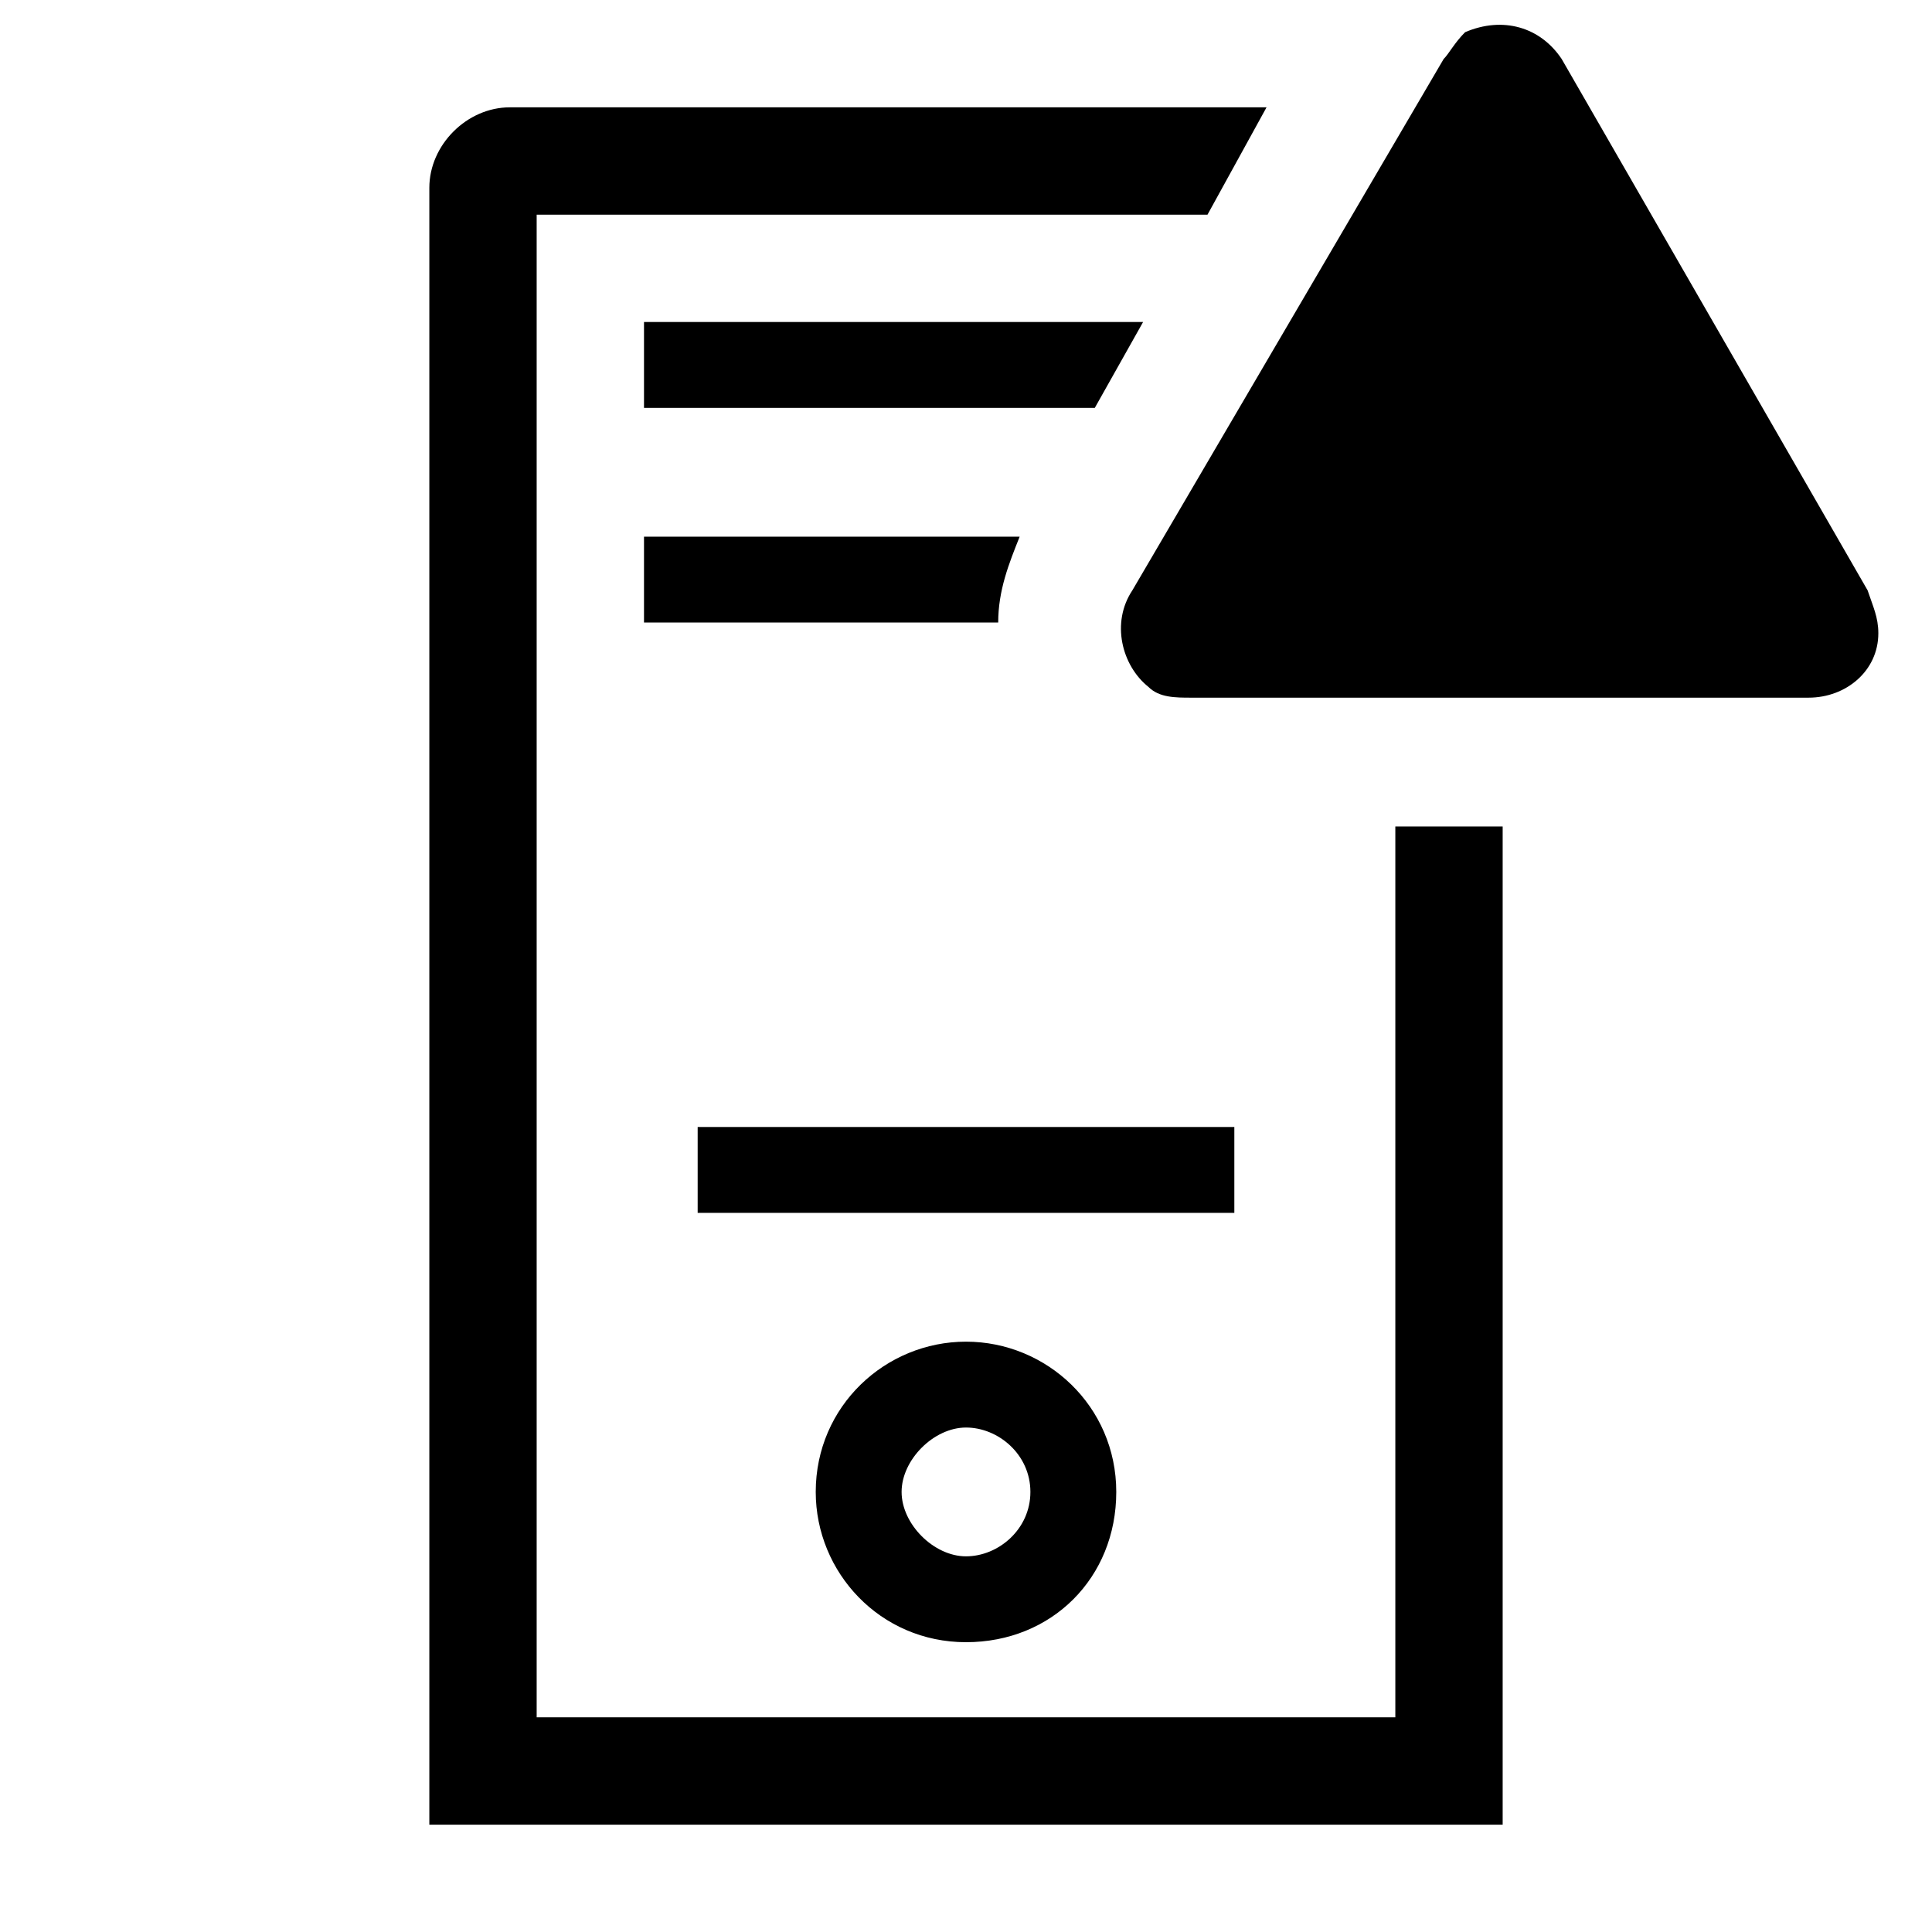
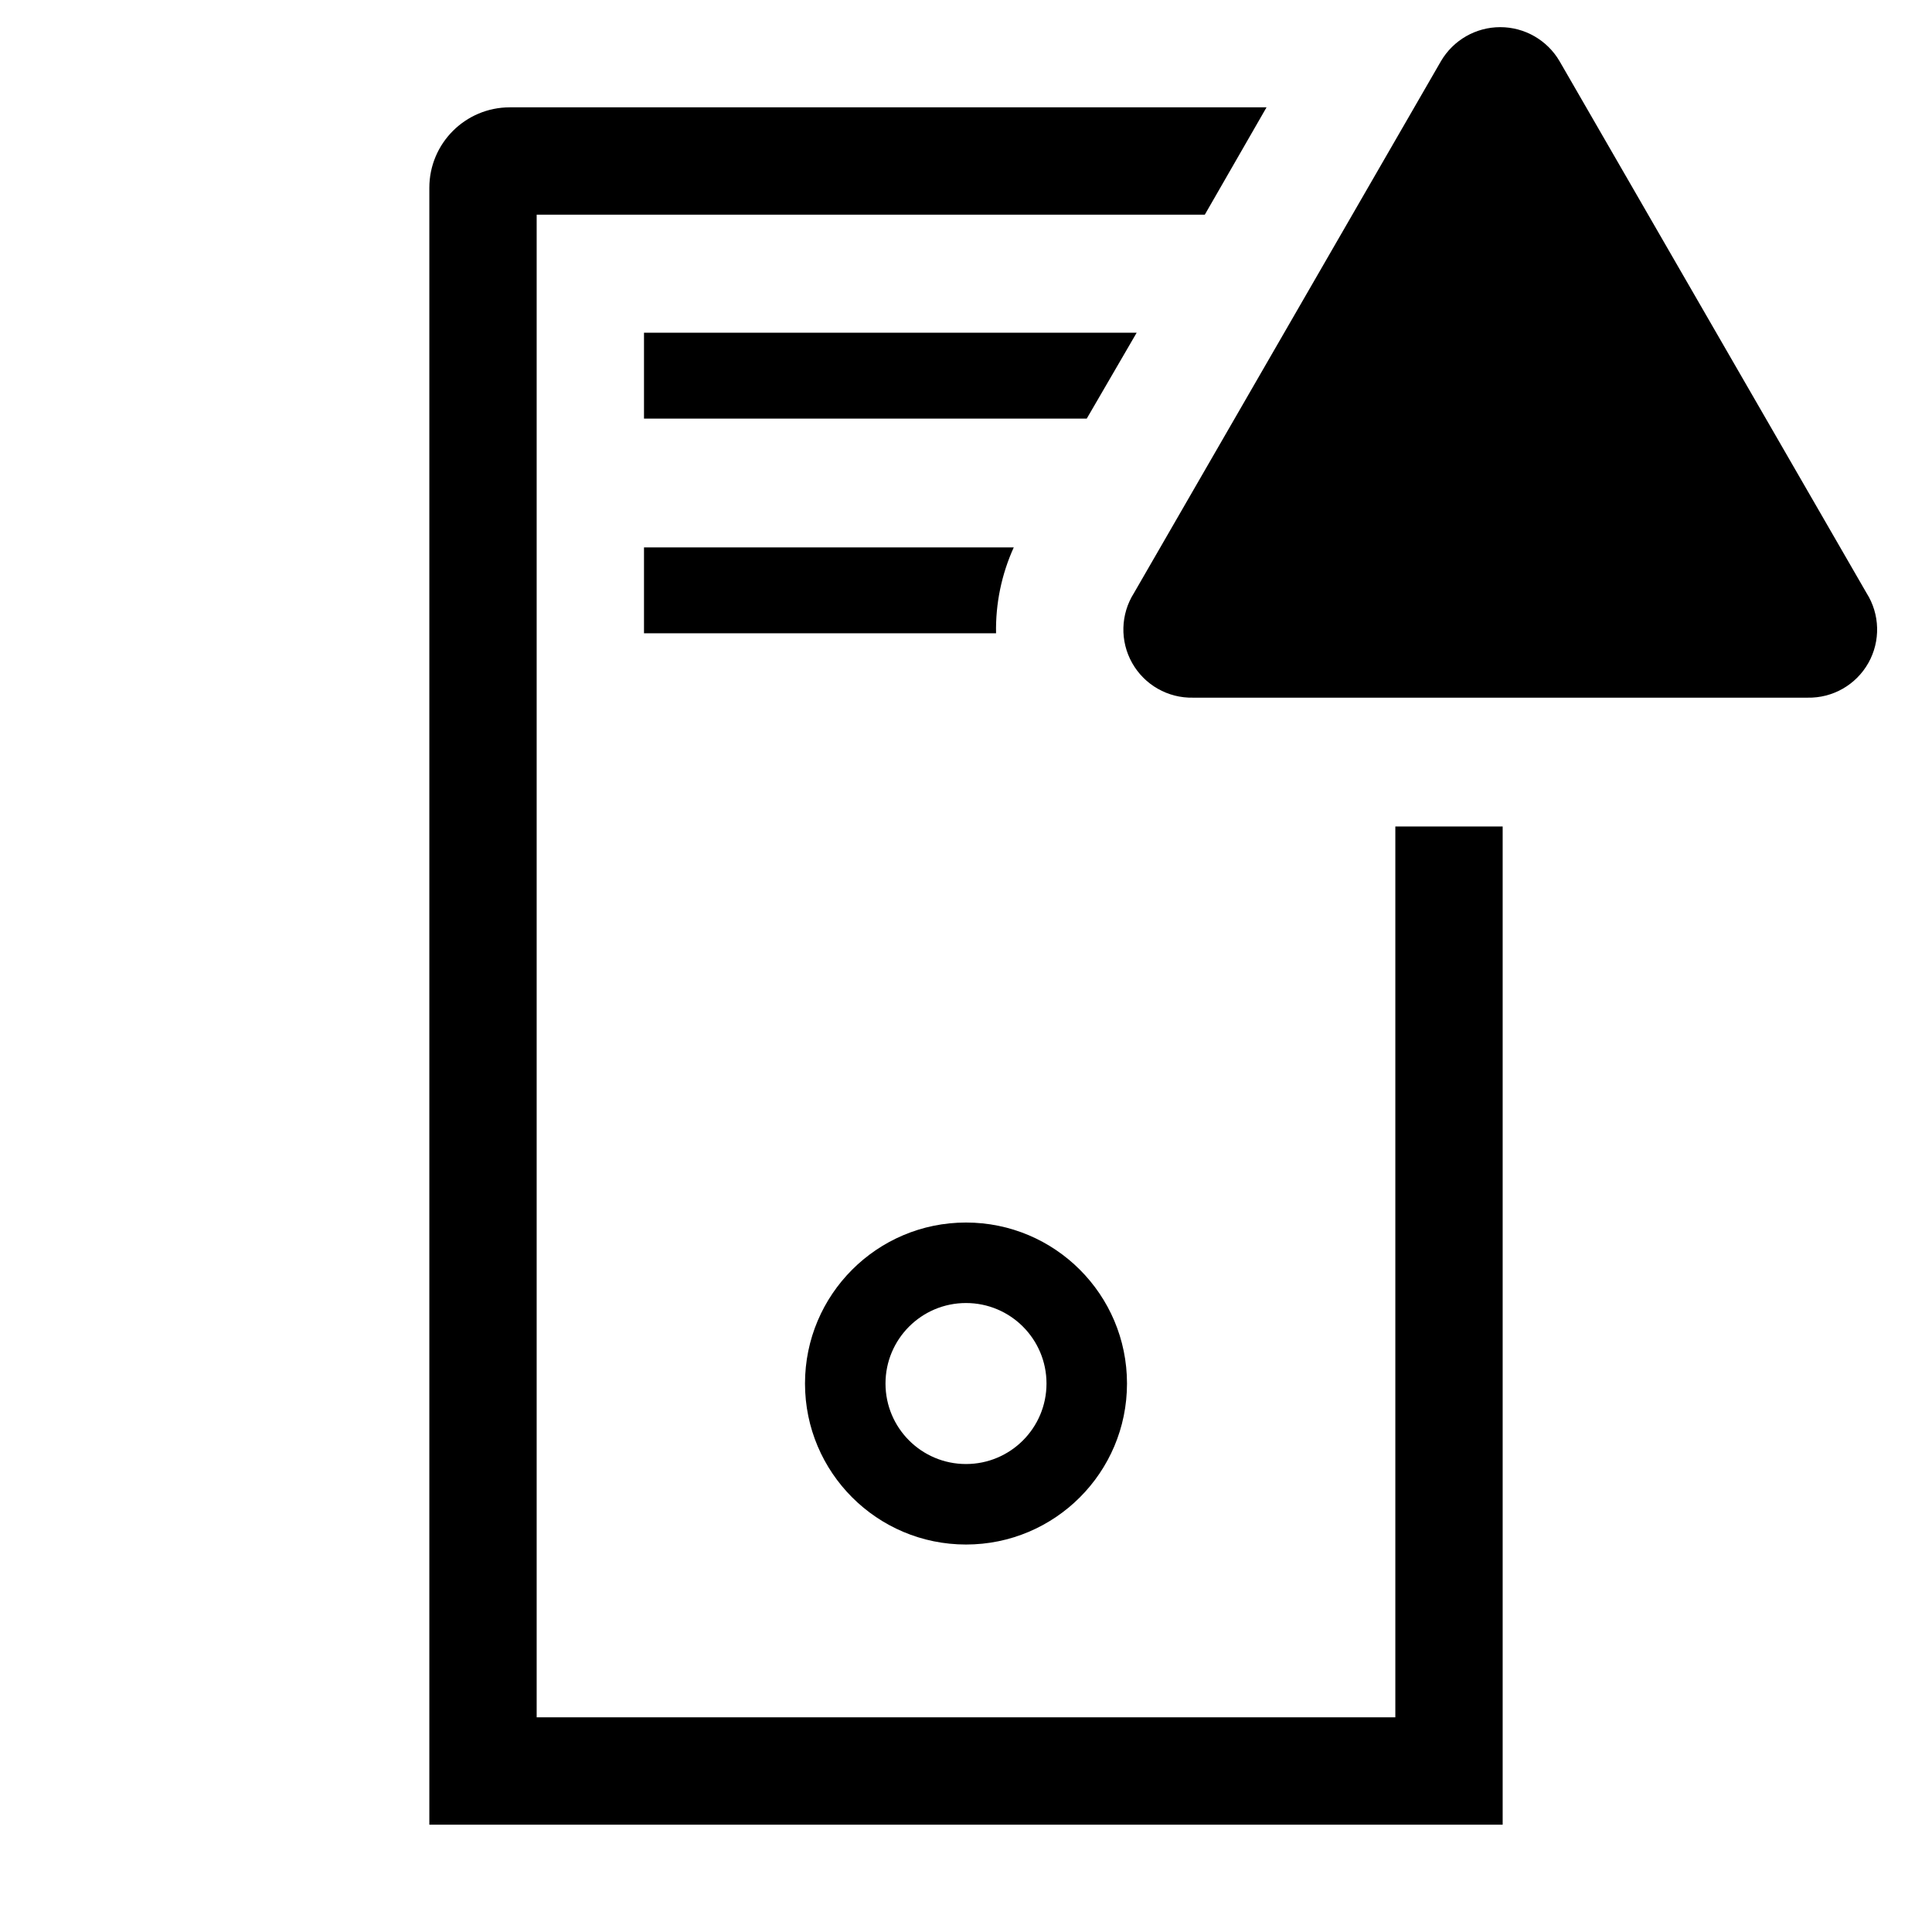
- <svg xmlns="http://www.w3.org/2000/svg" version="1.1" width="36" height="36" viewBox="0 0 36 36" preserveAspectRatio="xMidYMid meet">
-   <path class="clr-i-outline--alerted clr-i-outline-path-1--alerted" d="M15.2,27.8c0,1.5,1.2,2.8,2.8,2.8s2.8-1.2,2.8-2.8S19.5,25,18,25S15.2,26.2,15.2,27.8z M19.2,27.8c0,0.7-0.6,1.2-1.2,1.2s-1.2-0.6-1.2-1.2s0.6-1.2,1.2-1.2S19.2,27.1,19.2,27.8z" />
-   <rect class="clr-i-outline--alerted clr-i-outline-path-2--alerted" x="13" y="21" width="10" height="1.6" />
-   <polygon class="clr-i-outline--alerted clr-i-outline-path-3--alerted" points="21.3,6 12,6 12,7.6 20.4,7.6" />
-   <path class="clr-i-outline--alerted clr-i-outline-path-4--alerted" d="M12,11.6h6.6c0-0.6,0.2-1.1,0.4-1.6h-7V11.6z" />
-   <path class="clr-i-outline--alerted clr-i-outline-path-5--alerted" d="M26,15.4V32H10V4h12.5l1.1-2H9.5C8.7,2,8,2.7,8,3.5V34h20V15.4H26z" />
-   <path class="clr-i-outline--alerted clr-i-outline-path-6--alerted clr-i-alert" d="M26.9,1.1L21.1,11c-0.4,0.6-0.2,1.4,0.3,1.8c0.2,0.2,0.5,0.2,0.8,0.2h11.5c0.7,0,1.3-0.5,1.3-1.2c0-0.3-0.1-0.5-0.2-0.8l-5.7-9.9c-0.4-0.6-1.1-0.8-1.8-0.5C27.1,0.8,27,1,26.9,1.1z" />
-   <rect x="0" y="0" width="36" height="36" fill-opacity="0" />
+ <svg xmlns="http://www.w3.org/2000/svg" viewBox="0 0 36 36">
+   <g id="Layer_5" data-name="Layer 5">
+     <path d="M18,28.78a3,3,0,1,0-3-3A3,3,0,0,0,18,28.78Zm0-4.5a1.5,1.5,0,1,1-1.5,1.5A1.5,1.5,0,0,1,18,24.28Z" />
+     <path d="M18.89,10.2H12v1.6h6.56A3.7,3.7,0,0,1,18.89,10.2Z" />
+     <polygon points="12 6.2 12 7.8 20.25 7.8 21.18 6.2 12 6.2" />
+     <path d="M26,32H10V4H22.45L23.6,2H9.5A1.5,1.5,0,0,0,8,3.5V34H28V15.4H26Z" />
+     <path d="M34.78,11.05,29.06,1.14a1.28,1.28,0,0,0-2.21,0l-5.72,9.91A1.27,1.27,0,0,0,22.23,13H33.68A1.27,1.27,0,0,0,34.78,11.05Z" />
+   </g>
</svg>
